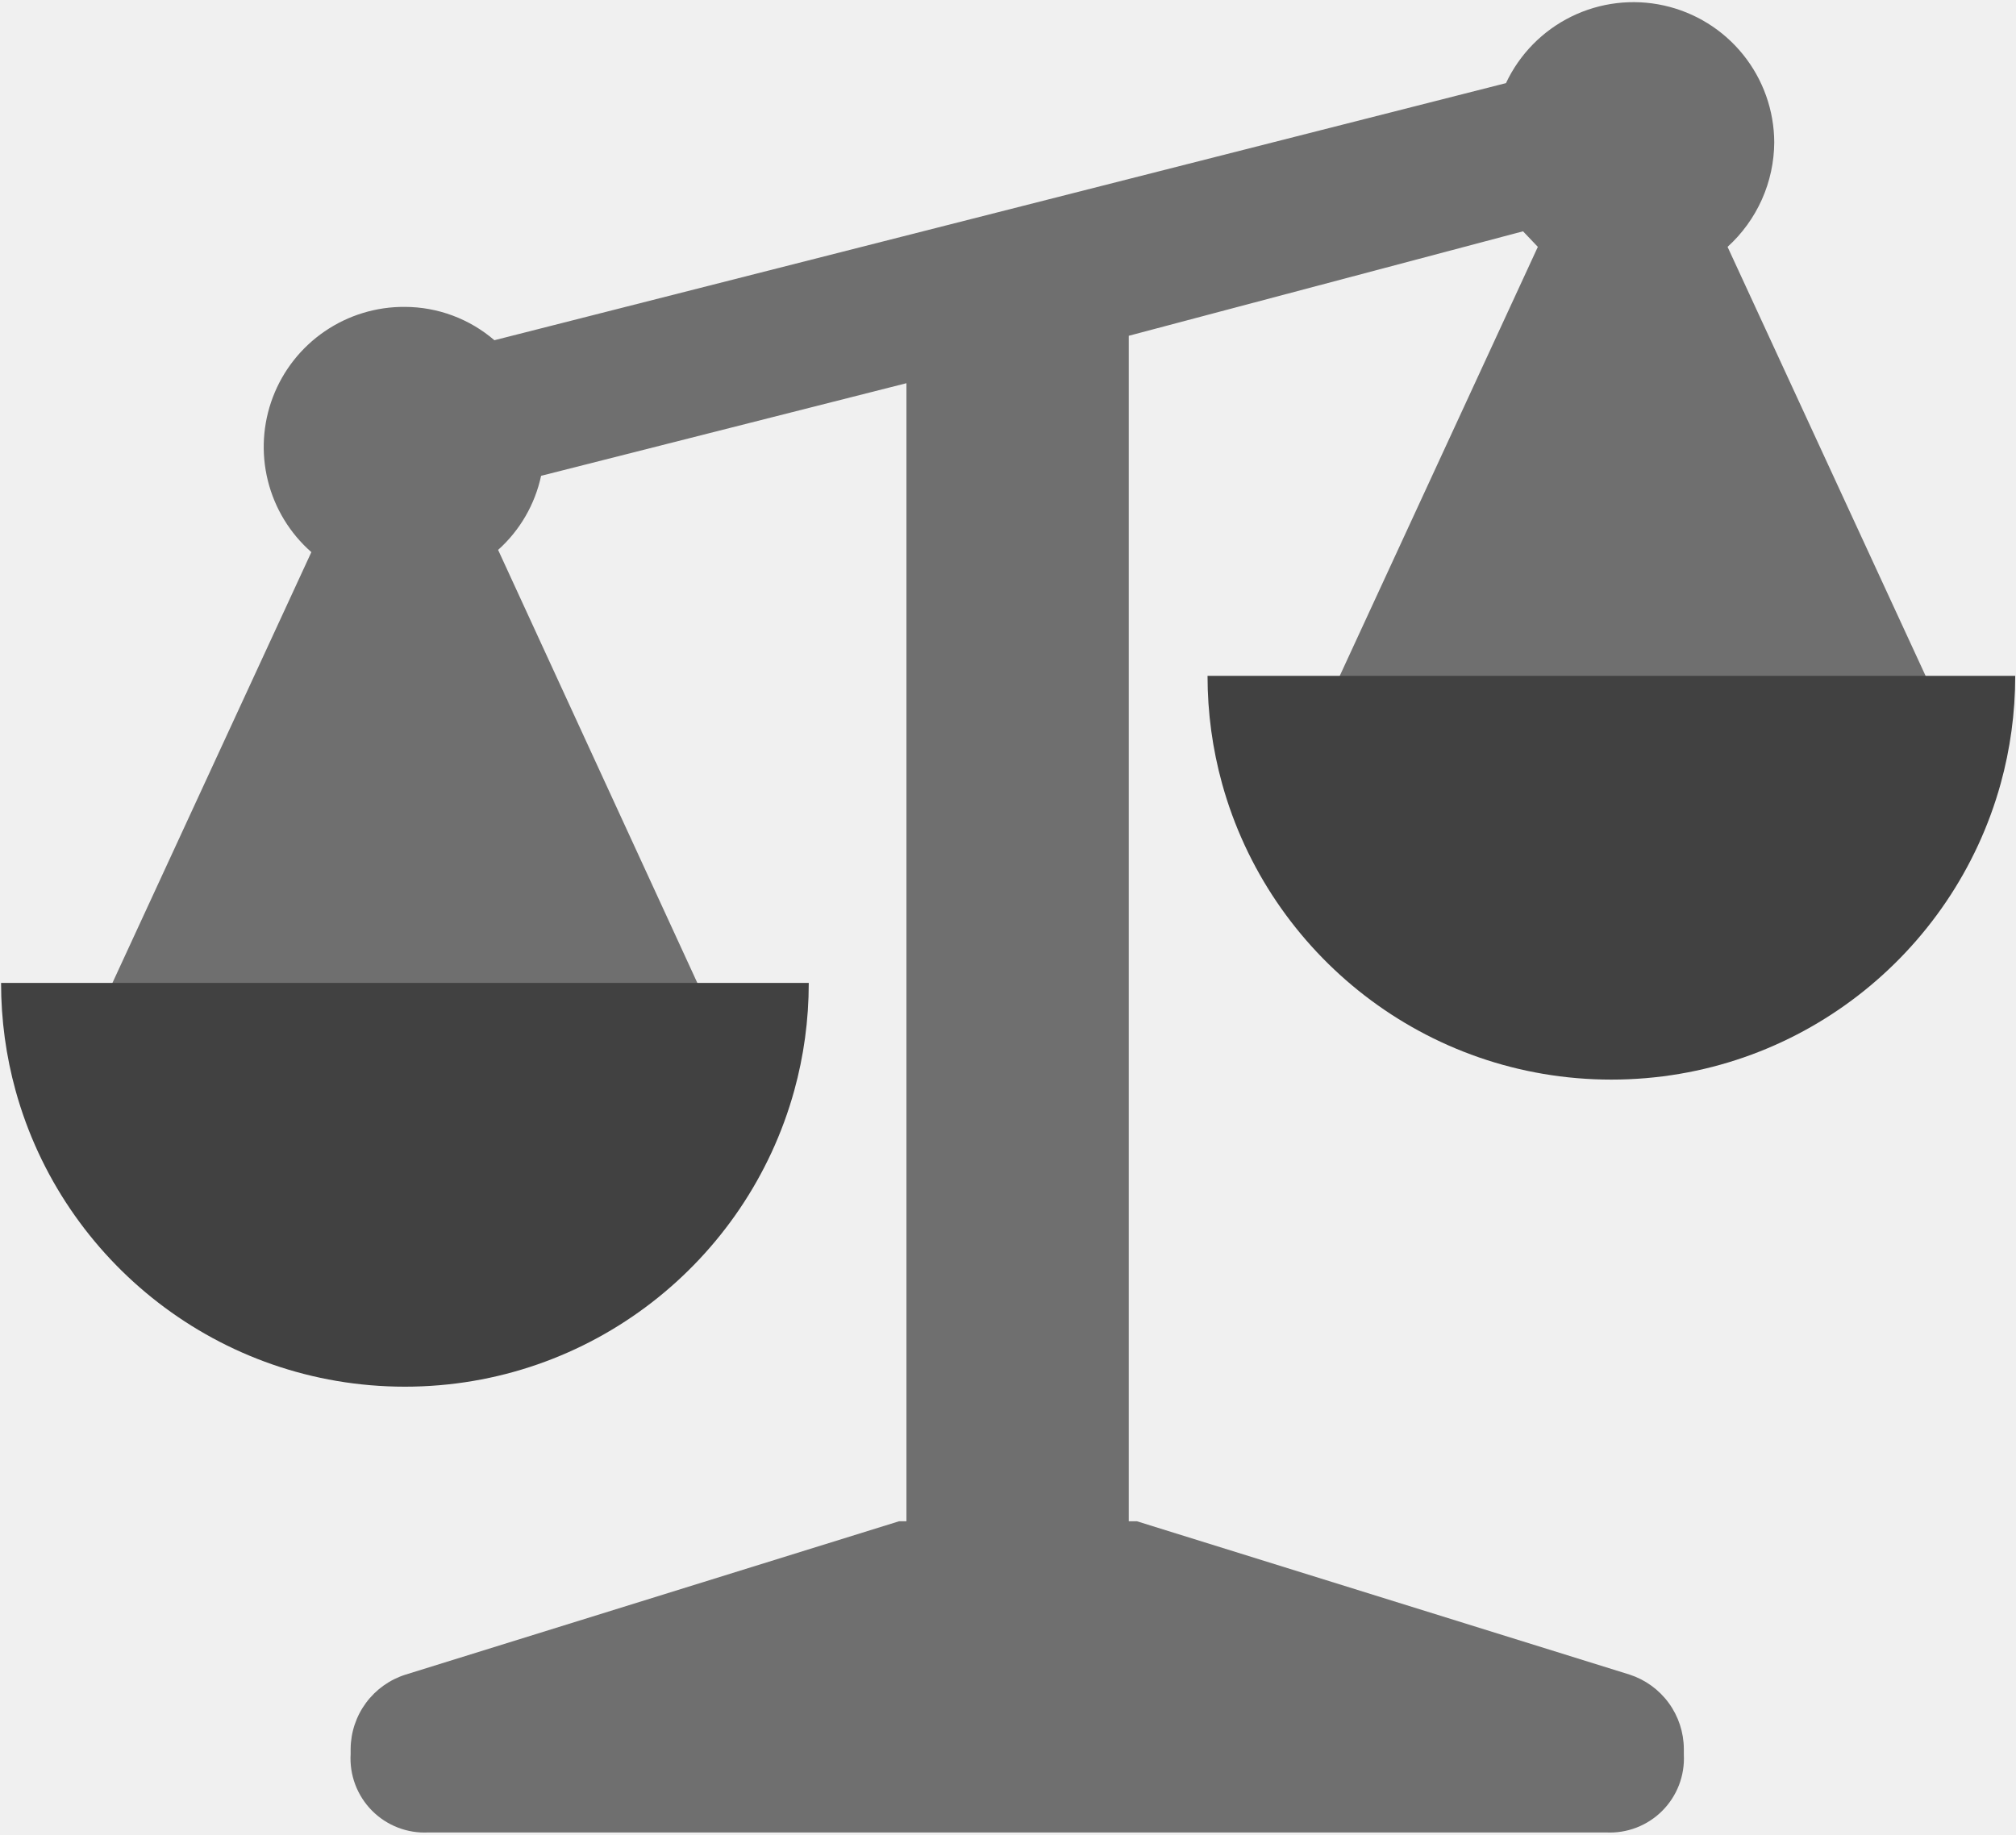
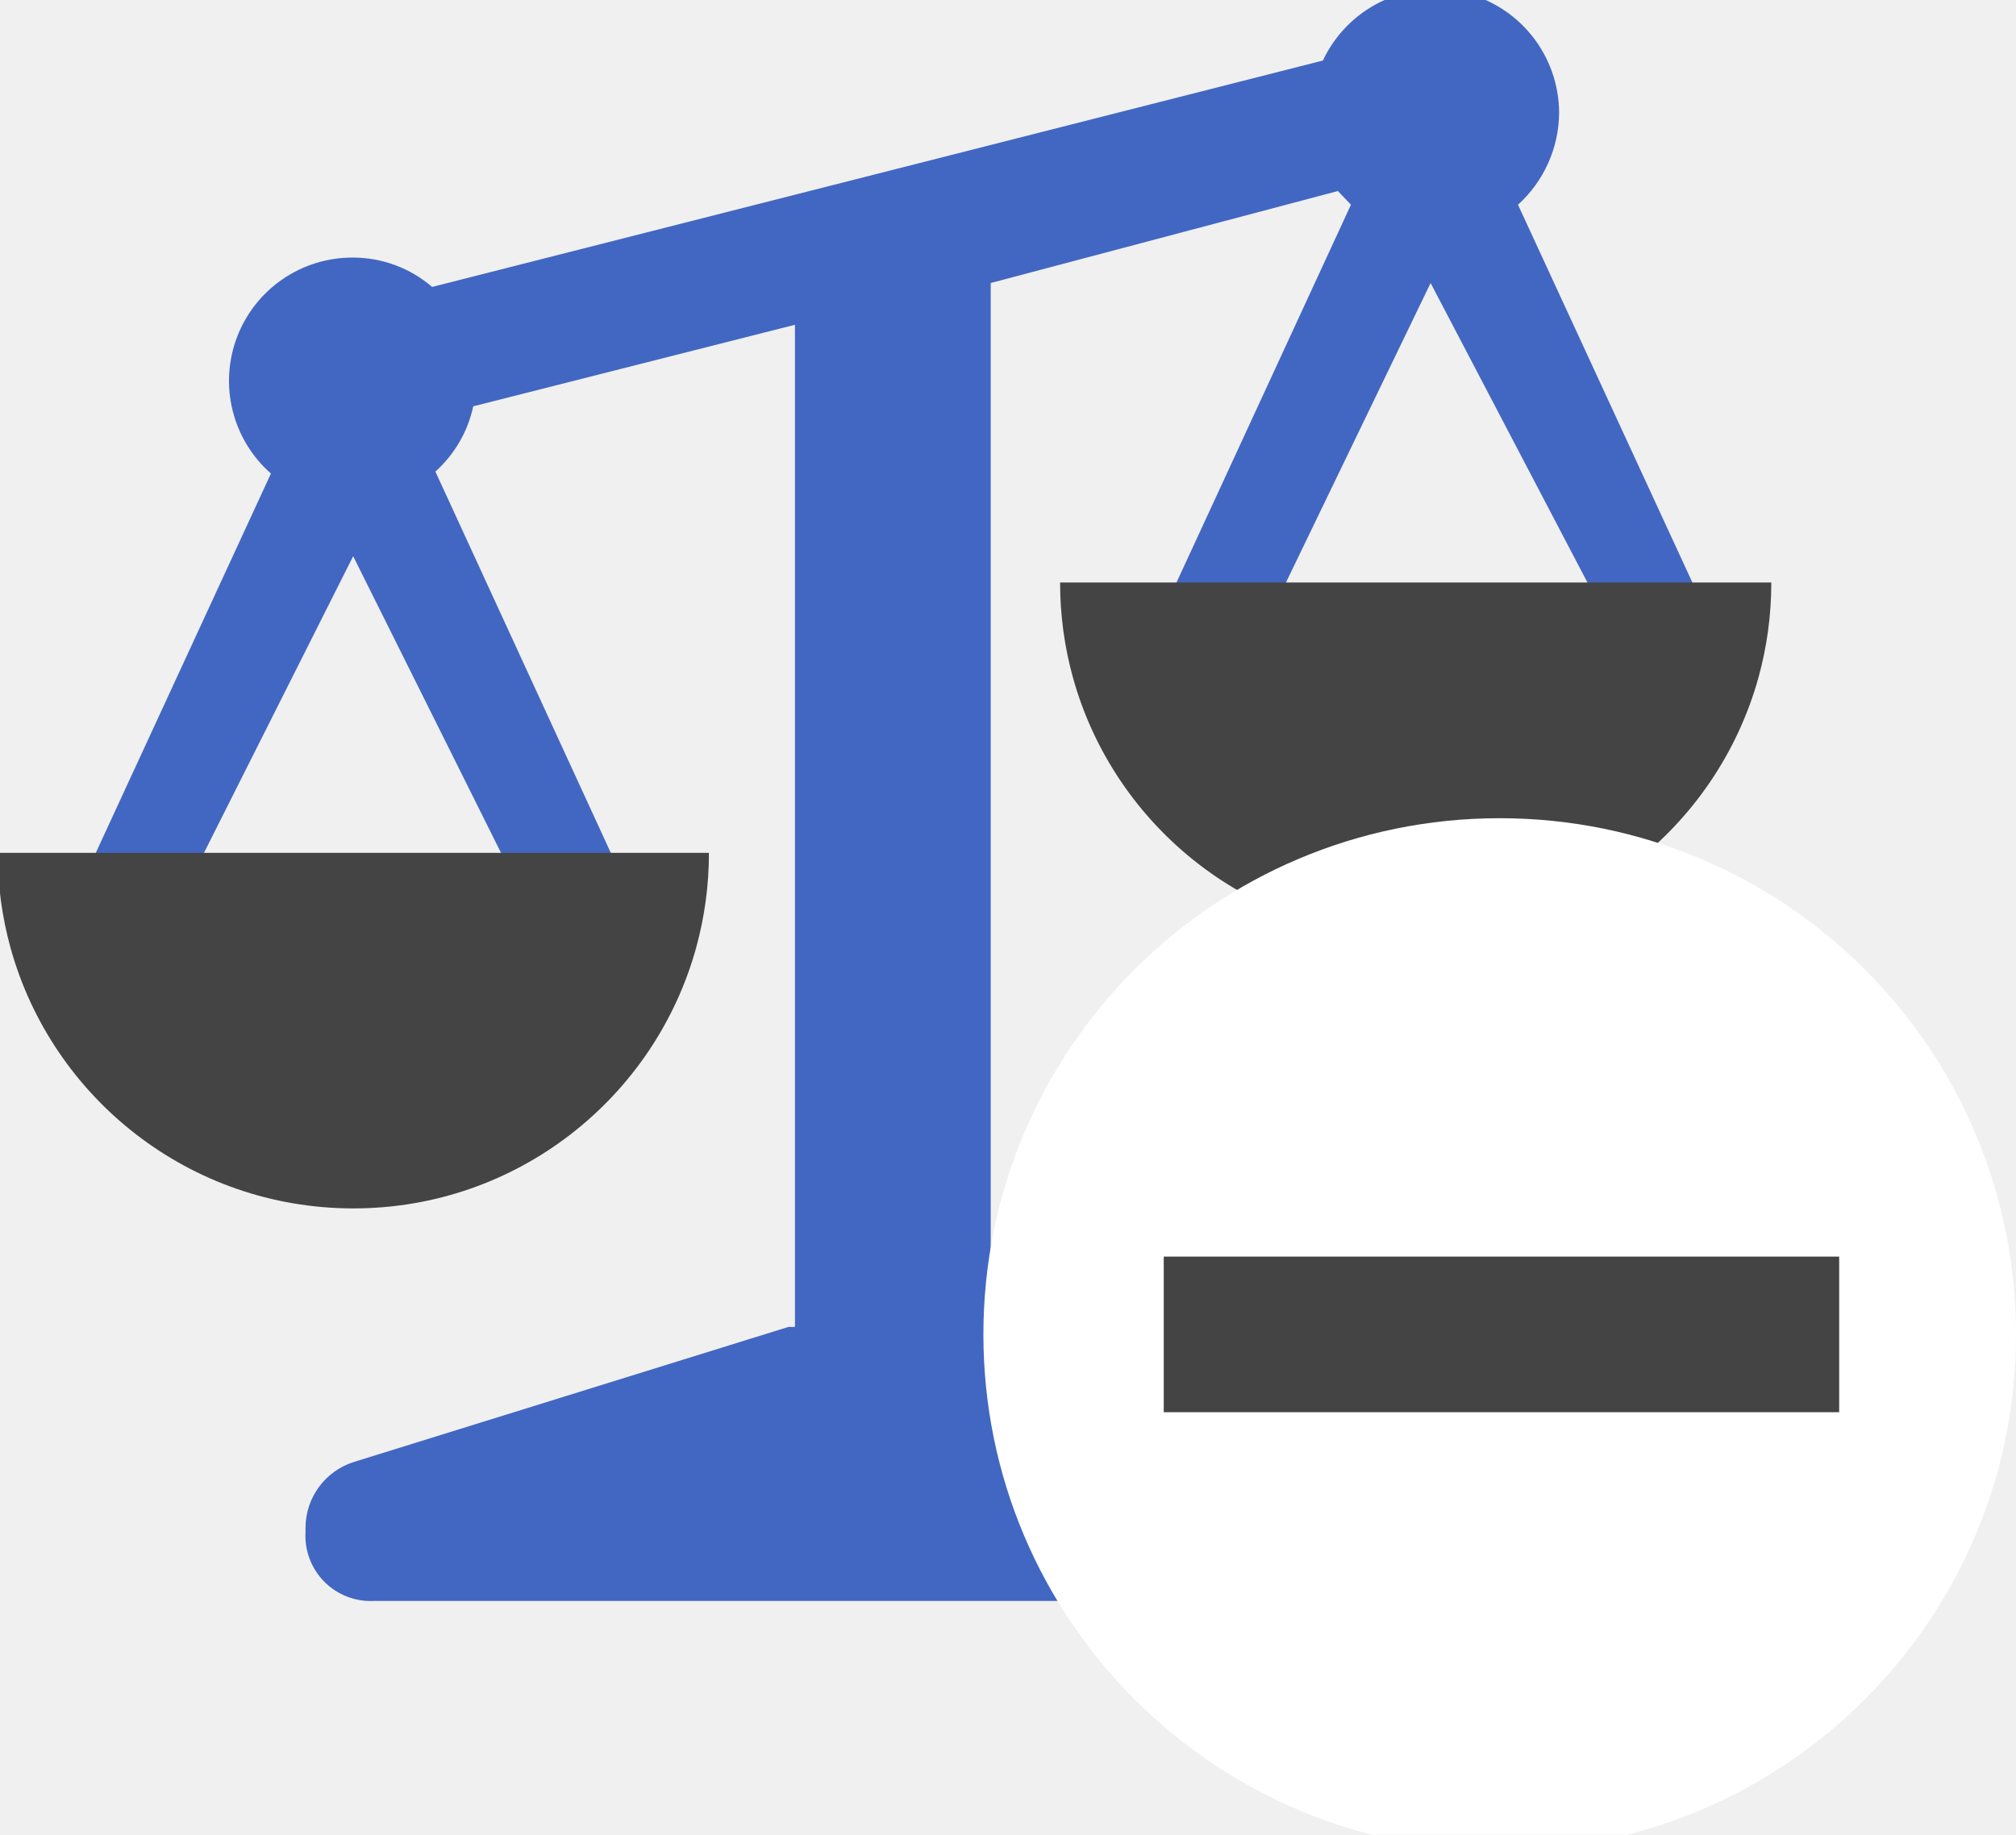
<svg xmlns="http://www.w3.org/2000/svg" width="624" height="568" viewBox="0 0 624 568" fill="none">
-   <g clip-path="url(#clip0_138_131)">
-     <path d="M596.653 210.615L534.72 76.427C539.237 72.33 542.853 67.34 545.342 61.773C547.828 56.205 549.133 50.182 549.172 44.084C549.133 34.188 545.73 24.599 539.518 16.894C533.307 9.19 524.657 3.829 514.993 1.693C505.33 -0.442 495.228 0.775 486.348 5.144C477.468 9.513 470.34 16.775 466.135 25.734L153.03 105.328C145.307 98.685 135.462 95.023 125.275 95.007C116.437 94.947 107.792 97.59 100.498 102.582C93.203 107.573 87.61 114.675 84.465 122.935C81.321 131.195 80.776 140.22 82.905 148.798C85.033 157.377 89.732 165.1 96.373 170.932L32.834 308.56L217.487 307.872L154.177 170.243C160.923 164.195 165.58 156.165 167.482 147.305L280.567 118.633V470.962H278.272L125.505 518.445C120.618 519.992 116.347 523.042 113.298 527.162C110.25 531.28 108.582 536.258 108.53 541.382V542.988C108.332 546.213 108.817 549.443 109.955 552.468C111.092 555.492 112.855 558.242 115.128 560.538C117.403 562.833 120.135 564.623 123.15 565.788C126.163 566.953 129.388 567.47 132.615 567.302H497.102C500.308 567.467 503.513 566.957 506.51 565.805C509.507 564.653 512.228 562.885 514.498 560.615C516.768 558.343 518.537 555.623 519.69 552.625C520.842 549.628 521.352 546.423 521.187 543.217V541.382C521.152 536.287 519.517 531.33 516.512 527.215C513.507 523.098 509.285 520.03 504.442 518.445L351.903 470.962H349.38V103.953L471.412 71.61L475.998 76.427L413.837 211.073C427.563 211.073 584.073 210.615 596.653 210.615ZM70.682 308.56L145.5 354.5L179.11 308.033L70.682 308.56ZM519.69 268.5L559.723 210.385H452.602L519.69 268.5Z" fill="#6F6F6F" />
-     <path fill-rule="evenodd" clip-rule="evenodd" d="M4.824 337.63C1.895 327.018 0.331 315.84 0.331 304.297C12.704 304.297 23.734 304.297 33.664 304.297C90.297 304.298 111.157 304.298 141.418 304.297C159.783 304.297 181.61 304.297 216.997 304.297C226.958 304.297 237.995 304.297 250.33 304.297V304.342C250.327 315.868 248.762 327.032 245.837 337.63C231.25 390.483 182.823 429.297 125.33 429.297C67.838 429.297 19.412 390.483 4.824 337.63Z" fill="#414141" />
-     <path fill-rule="evenodd" clip-rule="evenodd" d="M378.253 242.562C375.325 231.95 373.76 220.772 373.76 209.228C386.133 209.228 397.163 209.228 407.093 209.228C463.727 209.23 484.587 209.23 514.848 209.228C533.212 209.228 555.04 209.228 590.427 209.228C600.388 209.228 611.423 209.228 623.76 209.228V209.273C623.755 220.8 622.192 231.963 619.267 242.562C604.678 295.415 556.252 334.228 498.76 334.228C441.267 334.228 392.84 295.415 378.253 242.562Z" fill="#414141" />
+   <g clip-path="url(#clip0_357_276)">
+     <mask id="mask0_357_276" style="mask-type:luminance" maskUnits="userSpaceOnUse" x="-1" y="-4" width="550" height="501">
+       <path d="M548.475 -3.919H-1V496.243H548.475V-3.919Z" fill="white" />
+     </mask>
+     <g mask="url(#mask0_357_276)">
+       <path d="M524.394 181.541L469.857 63.379C473.835 59.772 477.019 55.378 479.211 50.476C481.4 45.573 482.549 40.269 482.583 34.9C482.549 26.185 479.552 17.741 474.082 10.957C468.613 4.173 460.996 -0.548 452.486 -2.428C443.977 -4.309 435.082 -3.237 427.262 0.61C419.443 4.458 413.166 10.852 409.464 18.741L133.753 88.829C126.953 82.979 118.283 79.755 109.313 79.74C101.531 79.688 93.918 82.015 87.495 86.411C81.072 90.806 76.146 97.06 73.377 104.333C70.609 111.607 70.129 119.554 72.003 127.107C73.877 134.662 78.015 141.462 83.863 146.598L27.913 267.789L190.512 267.183L134.763 145.991C140.704 140.666 144.804 133.595 146.479 125.793L246.058 100.545V410.795H244.037L109.516 452.607C105.212 453.969 101.451 456.655 98.766 460.283C96.082 463.909 94.614 468.292 94.568 472.804V474.219C94.394 477.058 94.821 479.903 95.823 482.566C96.824 485.229 98.376 487.651 100.378 489.673C102.381 491.694 104.787 493.27 107.442 494.296C110.095 495.321 112.935 495.777 115.776 495.629H436.732C439.555 495.774 442.377 495.325 445.016 494.311C447.656 493.296 450.052 491.739 452.05 489.74C454.049 487.74 455.607 485.345 456.622 482.705C457.637 480.066 458.086 477.243 457.941 474.42V472.804C457.91 468.318 456.47 463.953 453.824 460.329C451.178 456.704 447.46 454.003 443.195 452.607L308.874 410.795H306.653V87.618L414.11 59.138L418.149 63.379L363.412 181.945C375.498 181.945 513.316 181.541 524.394 181.541ZM61.24 267.789L109.313 172.194L156.718 267.325L61.24 267.789ZM442.806 87.618L491.874 181.339H397.547L442.806 87.618Z" fill="#4267C2" />
+       <path fill-rule="evenodd" clip-rule="evenodd" d="M3.248 293.387C0.669 284.042 -0.709 274.199 -0.709 264.035C10.187 264.035 19.899 264.035 28.643 264.035C78.512 264.036 96.881 264.036 123.528 264.035C139.7 264.035 158.92 264.035 190.081 264.035C198.852 264.035 208.571 264.035 219.433 264.035V264.074C219.43 274.224 218.052 284.055 215.476 293.387C202.631 339.928 159.988 374.106 109.362 374.106C58.736 374.106 16.093 339.928 3.248 293.387Z" fill="#444444" />
+       <path fill-rule="evenodd" clip-rule="evenodd" d="M332.077 209.673C329.499 200.328 328.121 190.485 328.121 180.32C339.016 180.32 348.729 180.32 357.473 180.32C407.343 180.322 425.712 180.322 452.359 180.32C468.529 180.32 487.751 180.32 518.911 180.32C527.683 180.32 537.4 180.32 548.263 180.32V180.36C548.259 190.51 546.882 200.34 544.307 209.673C531.46 256.214 488.818 290.391 438.192 290.391C387.566 290.391 344.922 256.214 332.077 209.673Z" fill="#444444" />
+     </g>
+     <circle cx="464.193" cy="413.112" r="159.807" fill="white" />
+     <path d="M569.271 437.193L360.208 437.193L360.208 389.031L569.271 389.032L569.271 437.193Z" fill="#444444" />
  </g>
  <defs>
-     <clipPath id="clip0_138_131">
+     <clipPath id="clip0_357_276">
      <rect width="624" height="568" fill="white" />
    </clipPath>
  </defs>
</svg>
